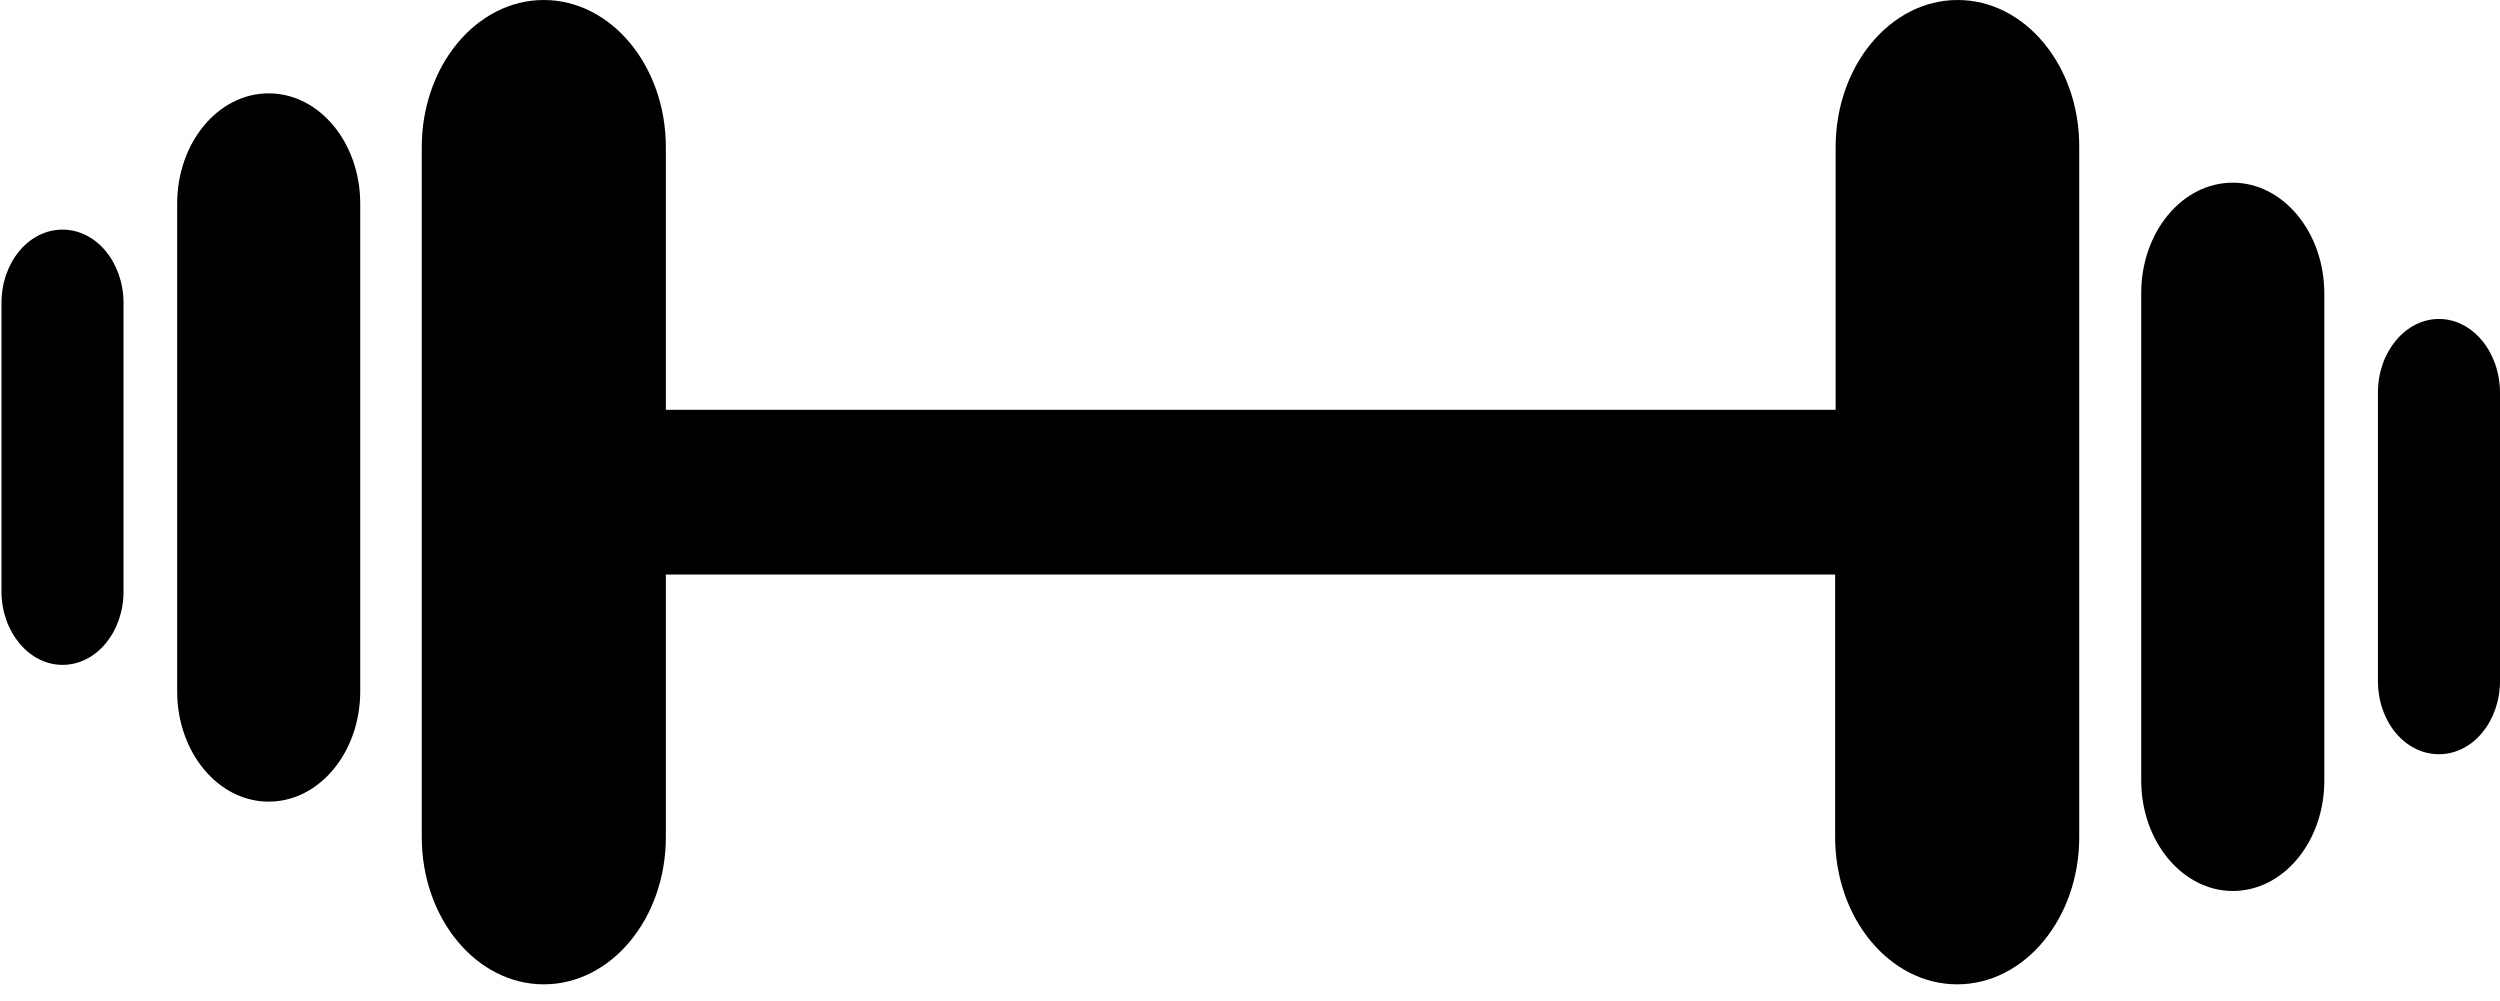
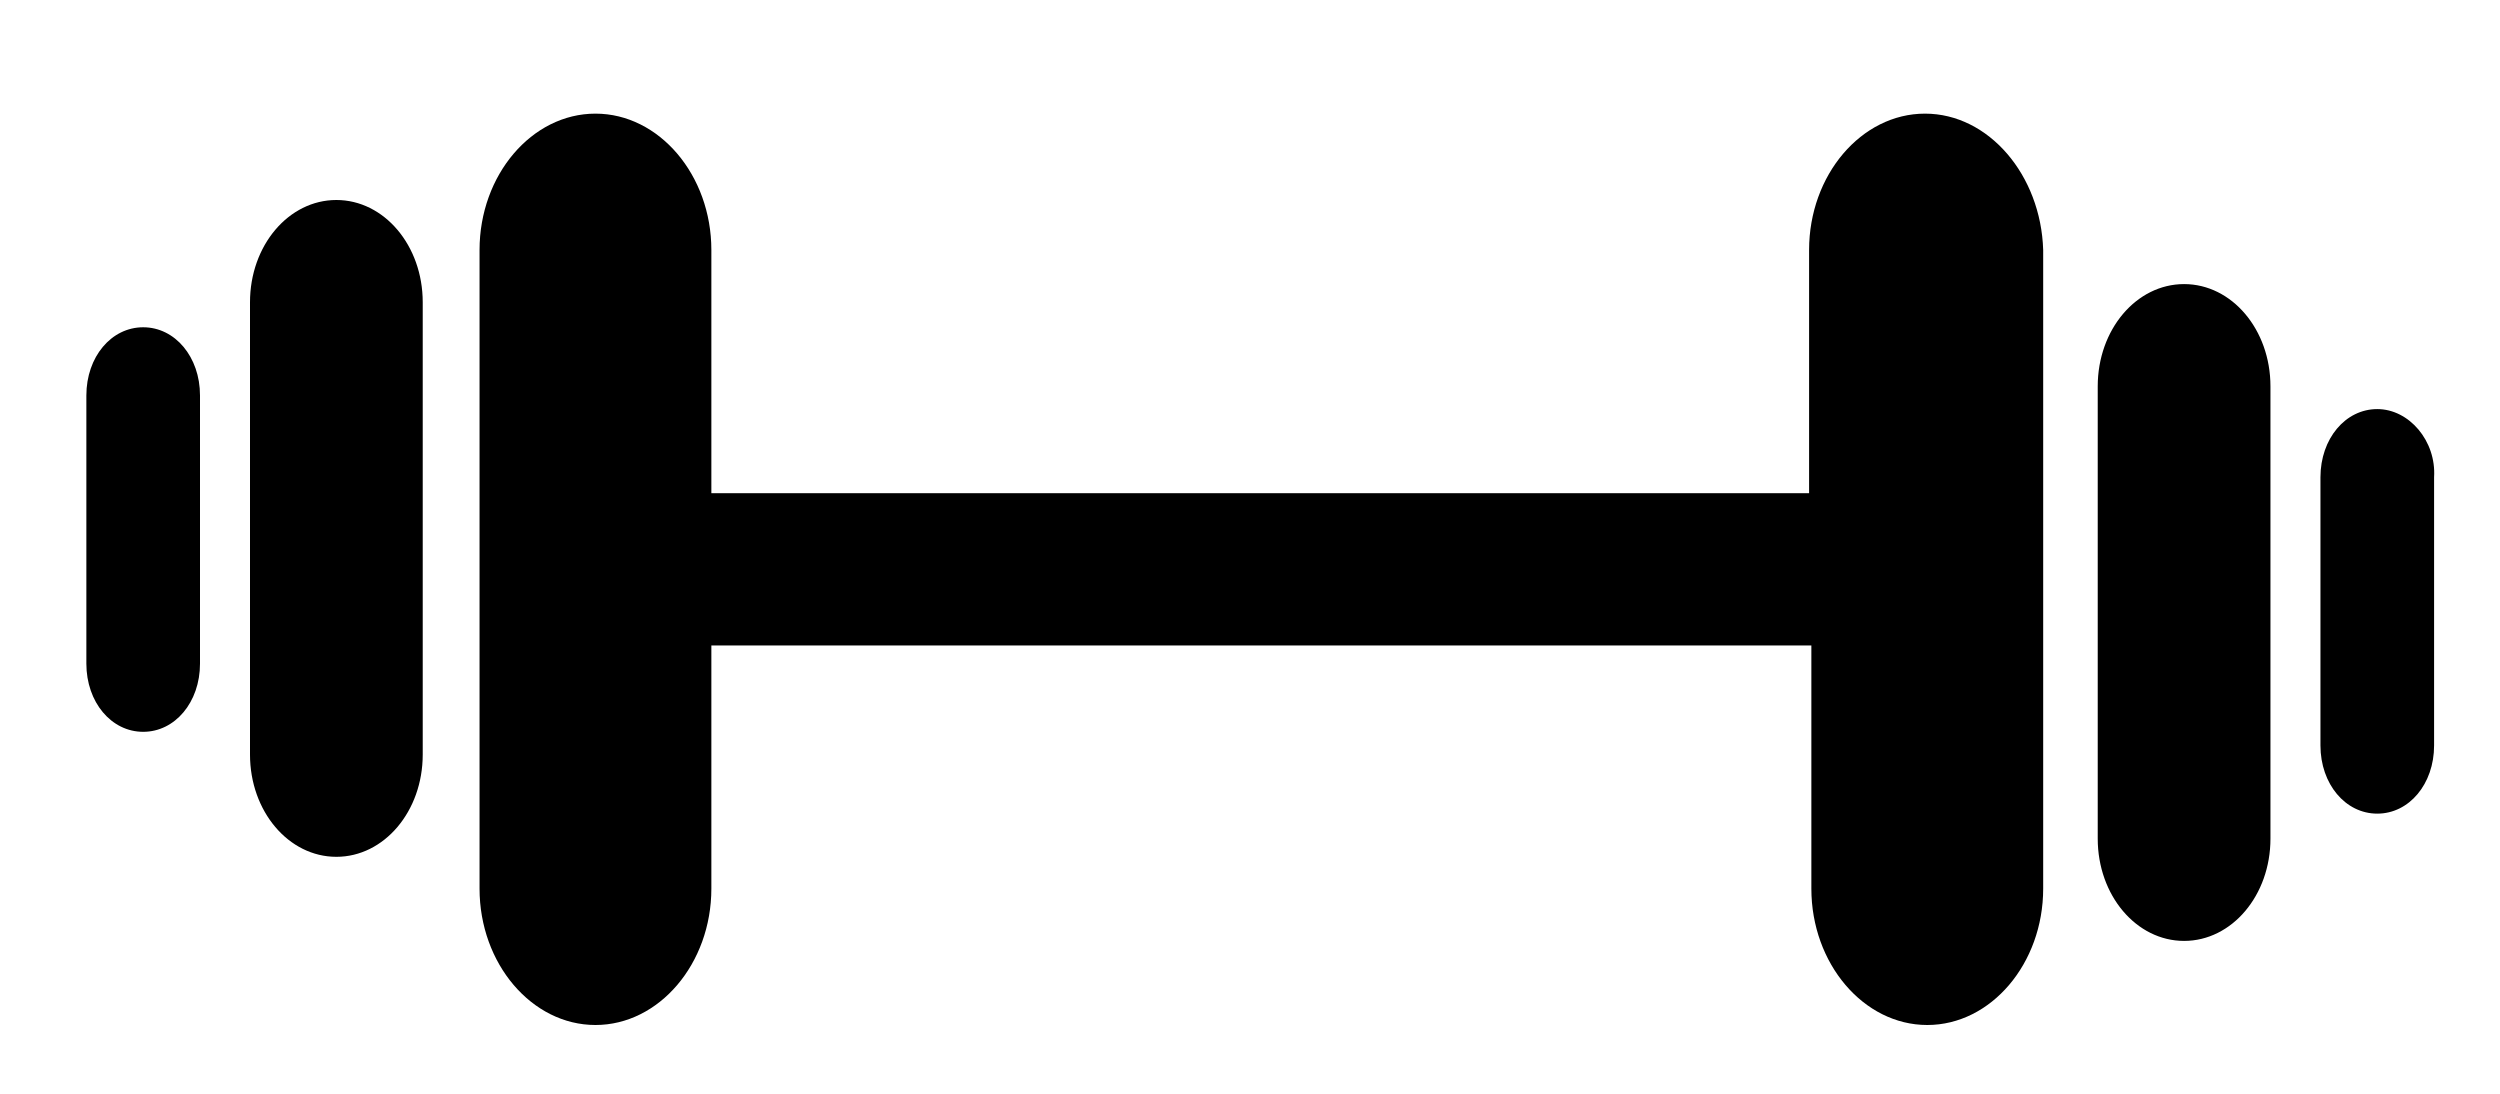
- <svg xmlns="http://www.w3.org/2000/svg" width="150px" height="60px" viewBox="0 0 150 60" version="1.1">
-   <defs />
-   <g id="Page-1" stroke="none" stroke-width="1" fill="none" fill-rule="evenodd">
-     <g id="sport_weights" fill="#000000">
-       <path d="M133.967,10.961 C130.925,10.961 128.474,13.926 128.474,17.58 L128.474,46.841 C128.474,50.494 130.955,53.459 133.967,53.459 C137.008,53.459 139.459,50.494 139.459,46.841 L139.459,17.61 C139.459,13.926 136.978,10.961 133.967,10.961 L133.967,10.961 Z M146.339,19.138 C144.331,19.138 142.677,21.114 142.677,23.54 L142.677,40.851 C142.677,43.307 144.301,45.253 146.339,45.253 C148.376,45.253 150,43.277 150,40.851 L150,23.57 C150,21.114 148.346,19.138 146.339,19.138 L146.339,19.138 Z M117.461,0 C113.415,0 110.138,3.953 110.138,8.835 L110.138,24.588 L39.951,24.588 L39.951,8.835 C39.951,3.953 36.673,0 32.628,0 C28.583,0 25.305,3.953 25.305,8.835 L25.305,50.225 C25.305,55.107 28.583,59.06 32.628,59.06 C36.673,59.06 39.951,55.107 39.951,50.225 L39.951,34.472 L110.108,34.472 L110.108,50.225 C110.108,55.107 113.386,59.06 117.431,59.06 C121.476,59.06 124.754,55.107 124.754,50.225 L124.754,8.835 C124.783,3.953 121.506,0 117.461,0 L117.461,0 Z M3.75,13.777 C1.713,13.777 0.089,15.753 0.089,18.179 L0.089,35.49 C0.089,37.916 1.742,39.892 3.75,39.892 C5.787,39.892 7.411,37.916 7.411,35.49 L7.411,18.179 C7.411,15.753 5.787,13.777 3.75,13.777 L3.75,13.777 Z M16.122,5.601 C13.081,5.601 10.63,8.565 10.63,12.219 L10.63,41.48 C10.63,45.134 13.081,48.098 16.122,48.098 C19.163,48.098 21.614,45.134 21.614,41.48 L21.614,12.219 C21.614,8.565 19.163,5.601 16.122,5.601 L16.122,5.601 Z" id="Shape" />
+ <svg xmlns="http://www.w3.org/2000/svg" version="1.1" id="Layer_1" x="0px" y="0px" width="110px" height="48.1px" viewBox="0 0 110 48.1" enable-background="new 0 0 110 48.1" xml:space="preserve">
+   <g>
+     <g>
+       <path d="M96.1,12.5c-2.1,0-3.8,2-3.8,4.5v19.9c0,2.5,1.7,4.5,3.8,4.5c2.1,0,3.8-2,3.8-4.5V17C99.9,14.5,98.2,12.5,96.1,12.5z     M104.6,18c-1.4,0-2.5,1.3-2.5,3v11.8c0,1.7,1.1,3,2.5,3c1.4,0,2.5-1.3,2.5-3V21C107.2,19.4,106,18,104.6,18z M84.7,5    c-2.8,0-5.1,2.7-5.1,6v10.7H31.3V11c0-3.3-2.3-6-5.1-6c-2.8,0-5.1,2.7-5.1,6v28.1c0,3.3,2.3,6,5.1,6c2.8,0,5.1-2.7,5.1-6V28.4    h48.4v10.7c0,3.3,2.3,6,5.1,6c2.8,0,5.1-2.7,5.1-6V11C89.8,7.7,87.5,5,84.7,5z M6.3,14.4c-1.4,0-2.5,1.3-2.5,3v11.8    c0,1.7,1.1,3,2.5,3c1.4,0,2.5-1.3,2.5-3V17.4C8.8,15.7,7.7,14.4,6.3,14.4z M14.8,8.8c-2.1,0-3.8,2-3.8,4.5v19.9    c0,2.5,1.7,4.5,3.8,4.5c2.1,0,3.8-2,3.8-4.5V13.3C18.6,10.8,16.9,8.8,14.8,8.8z" />
    </g>
  </g>
</svg>
